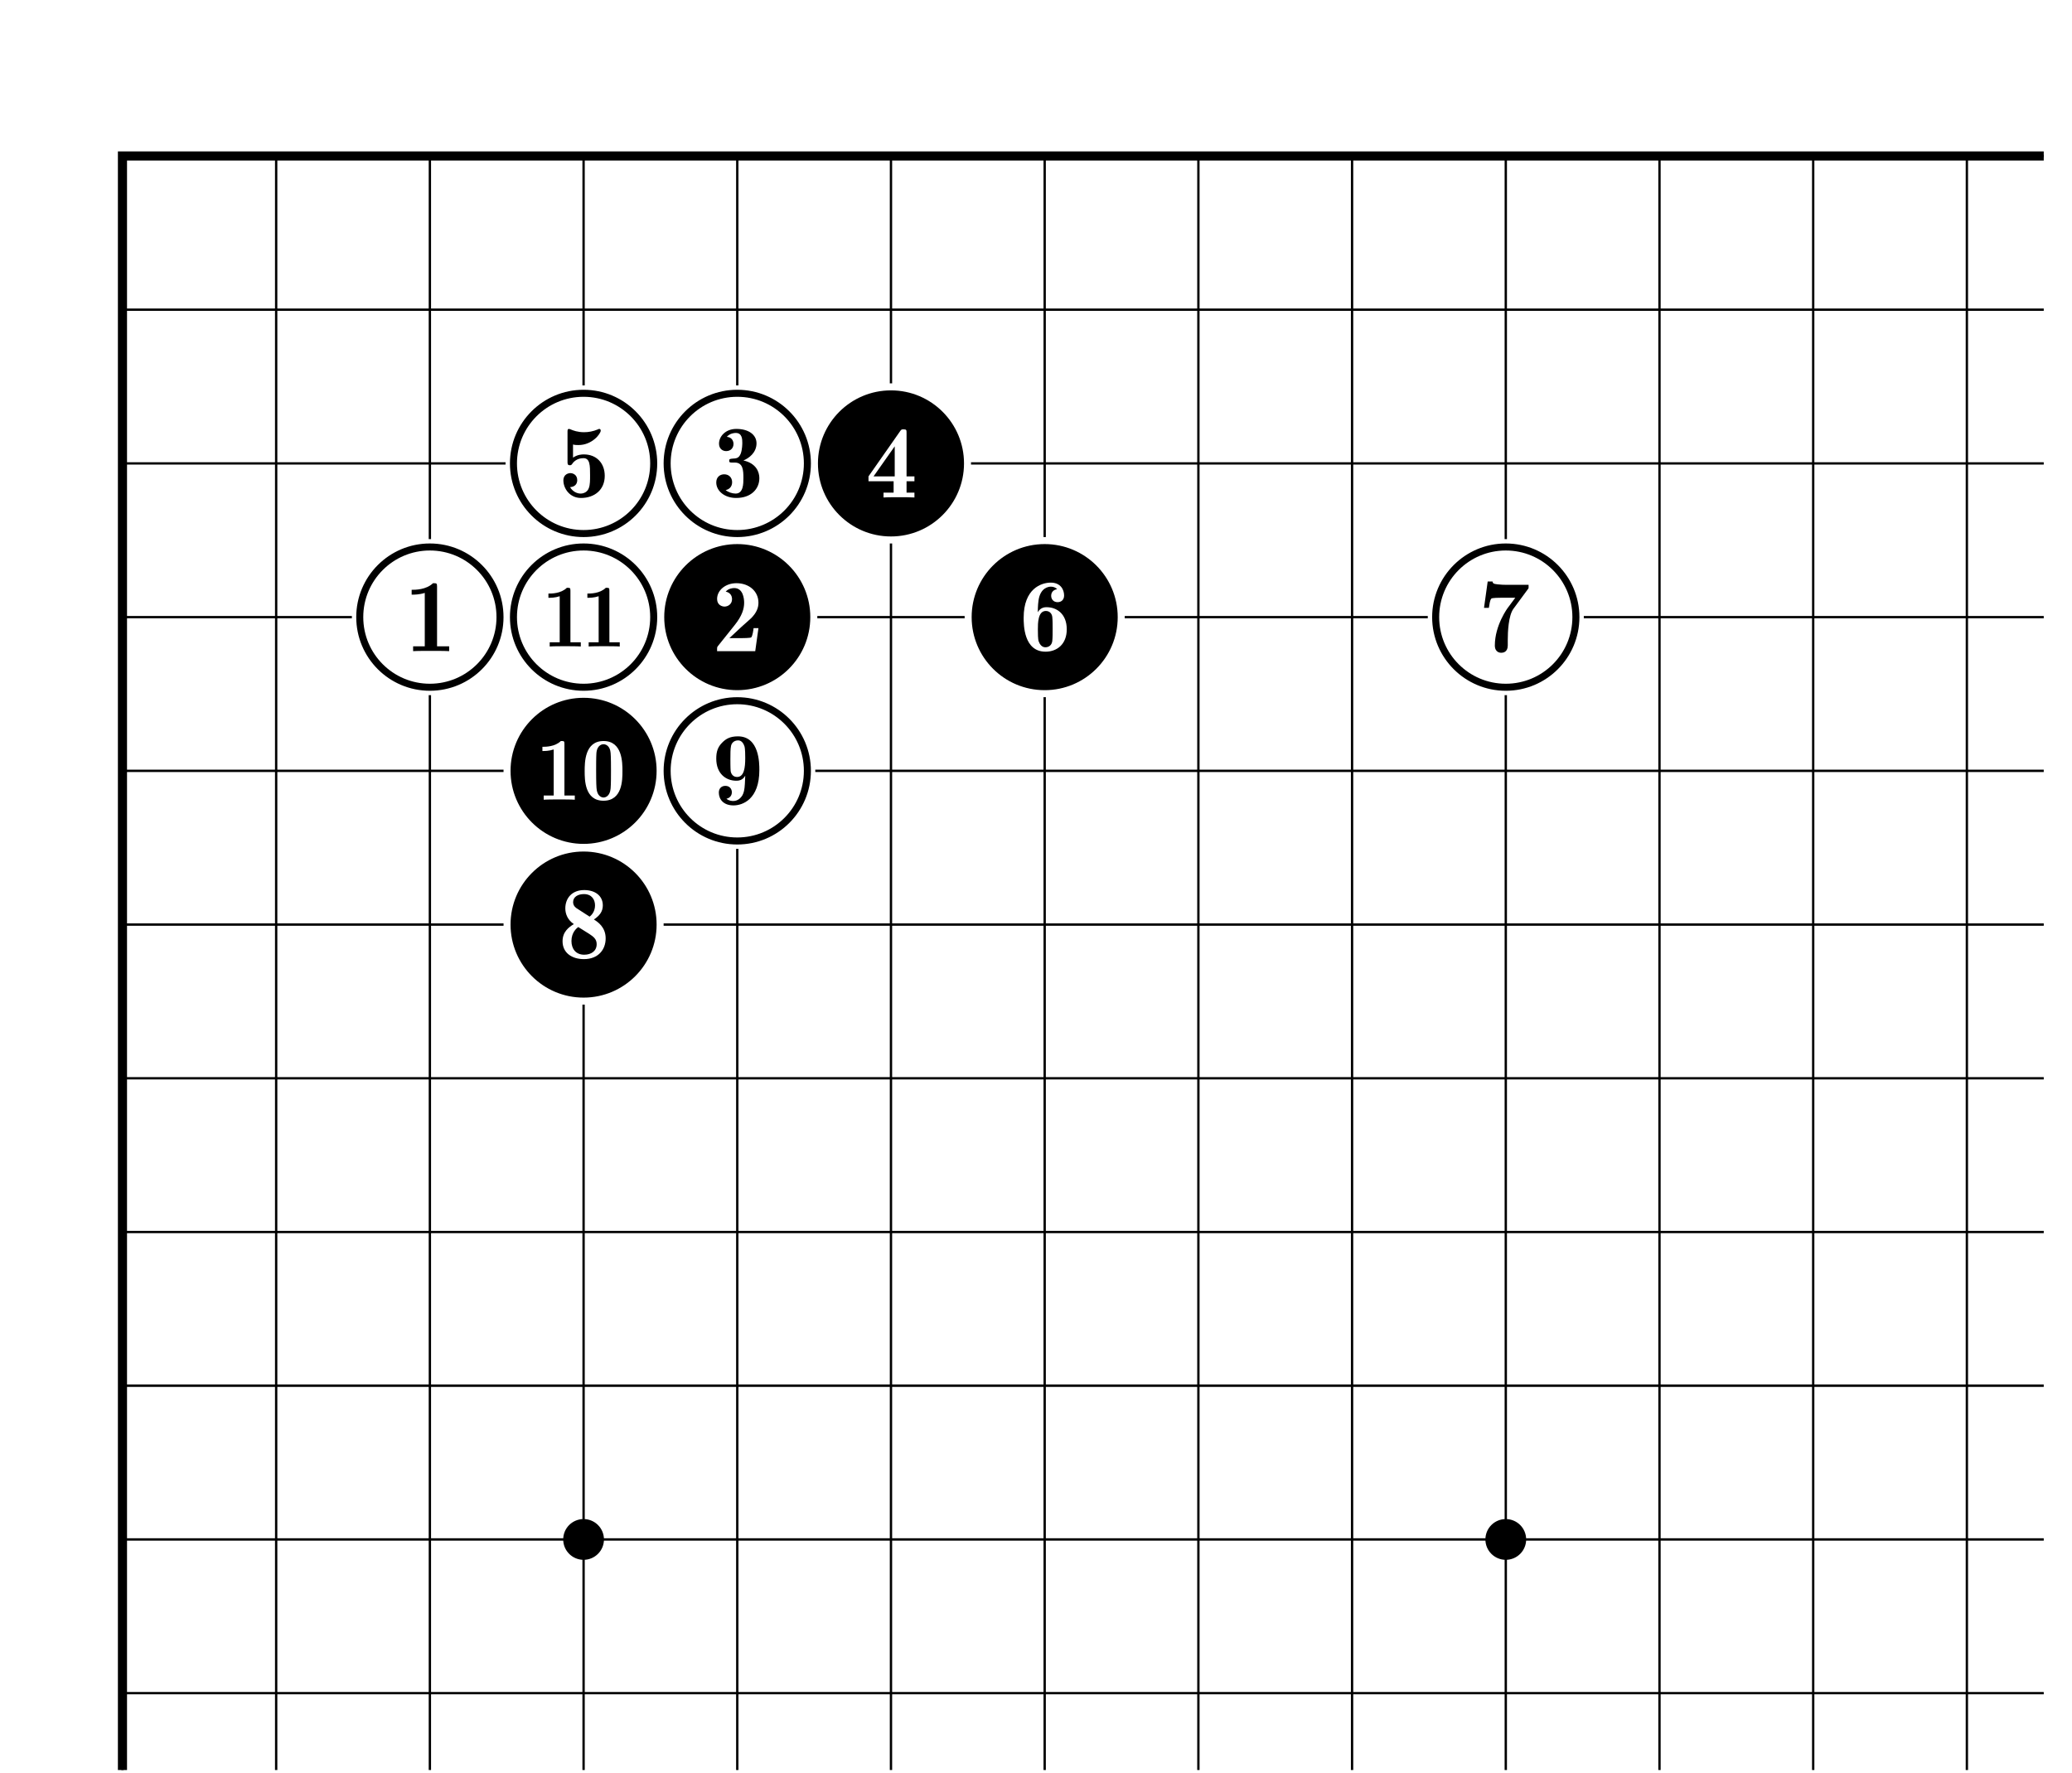
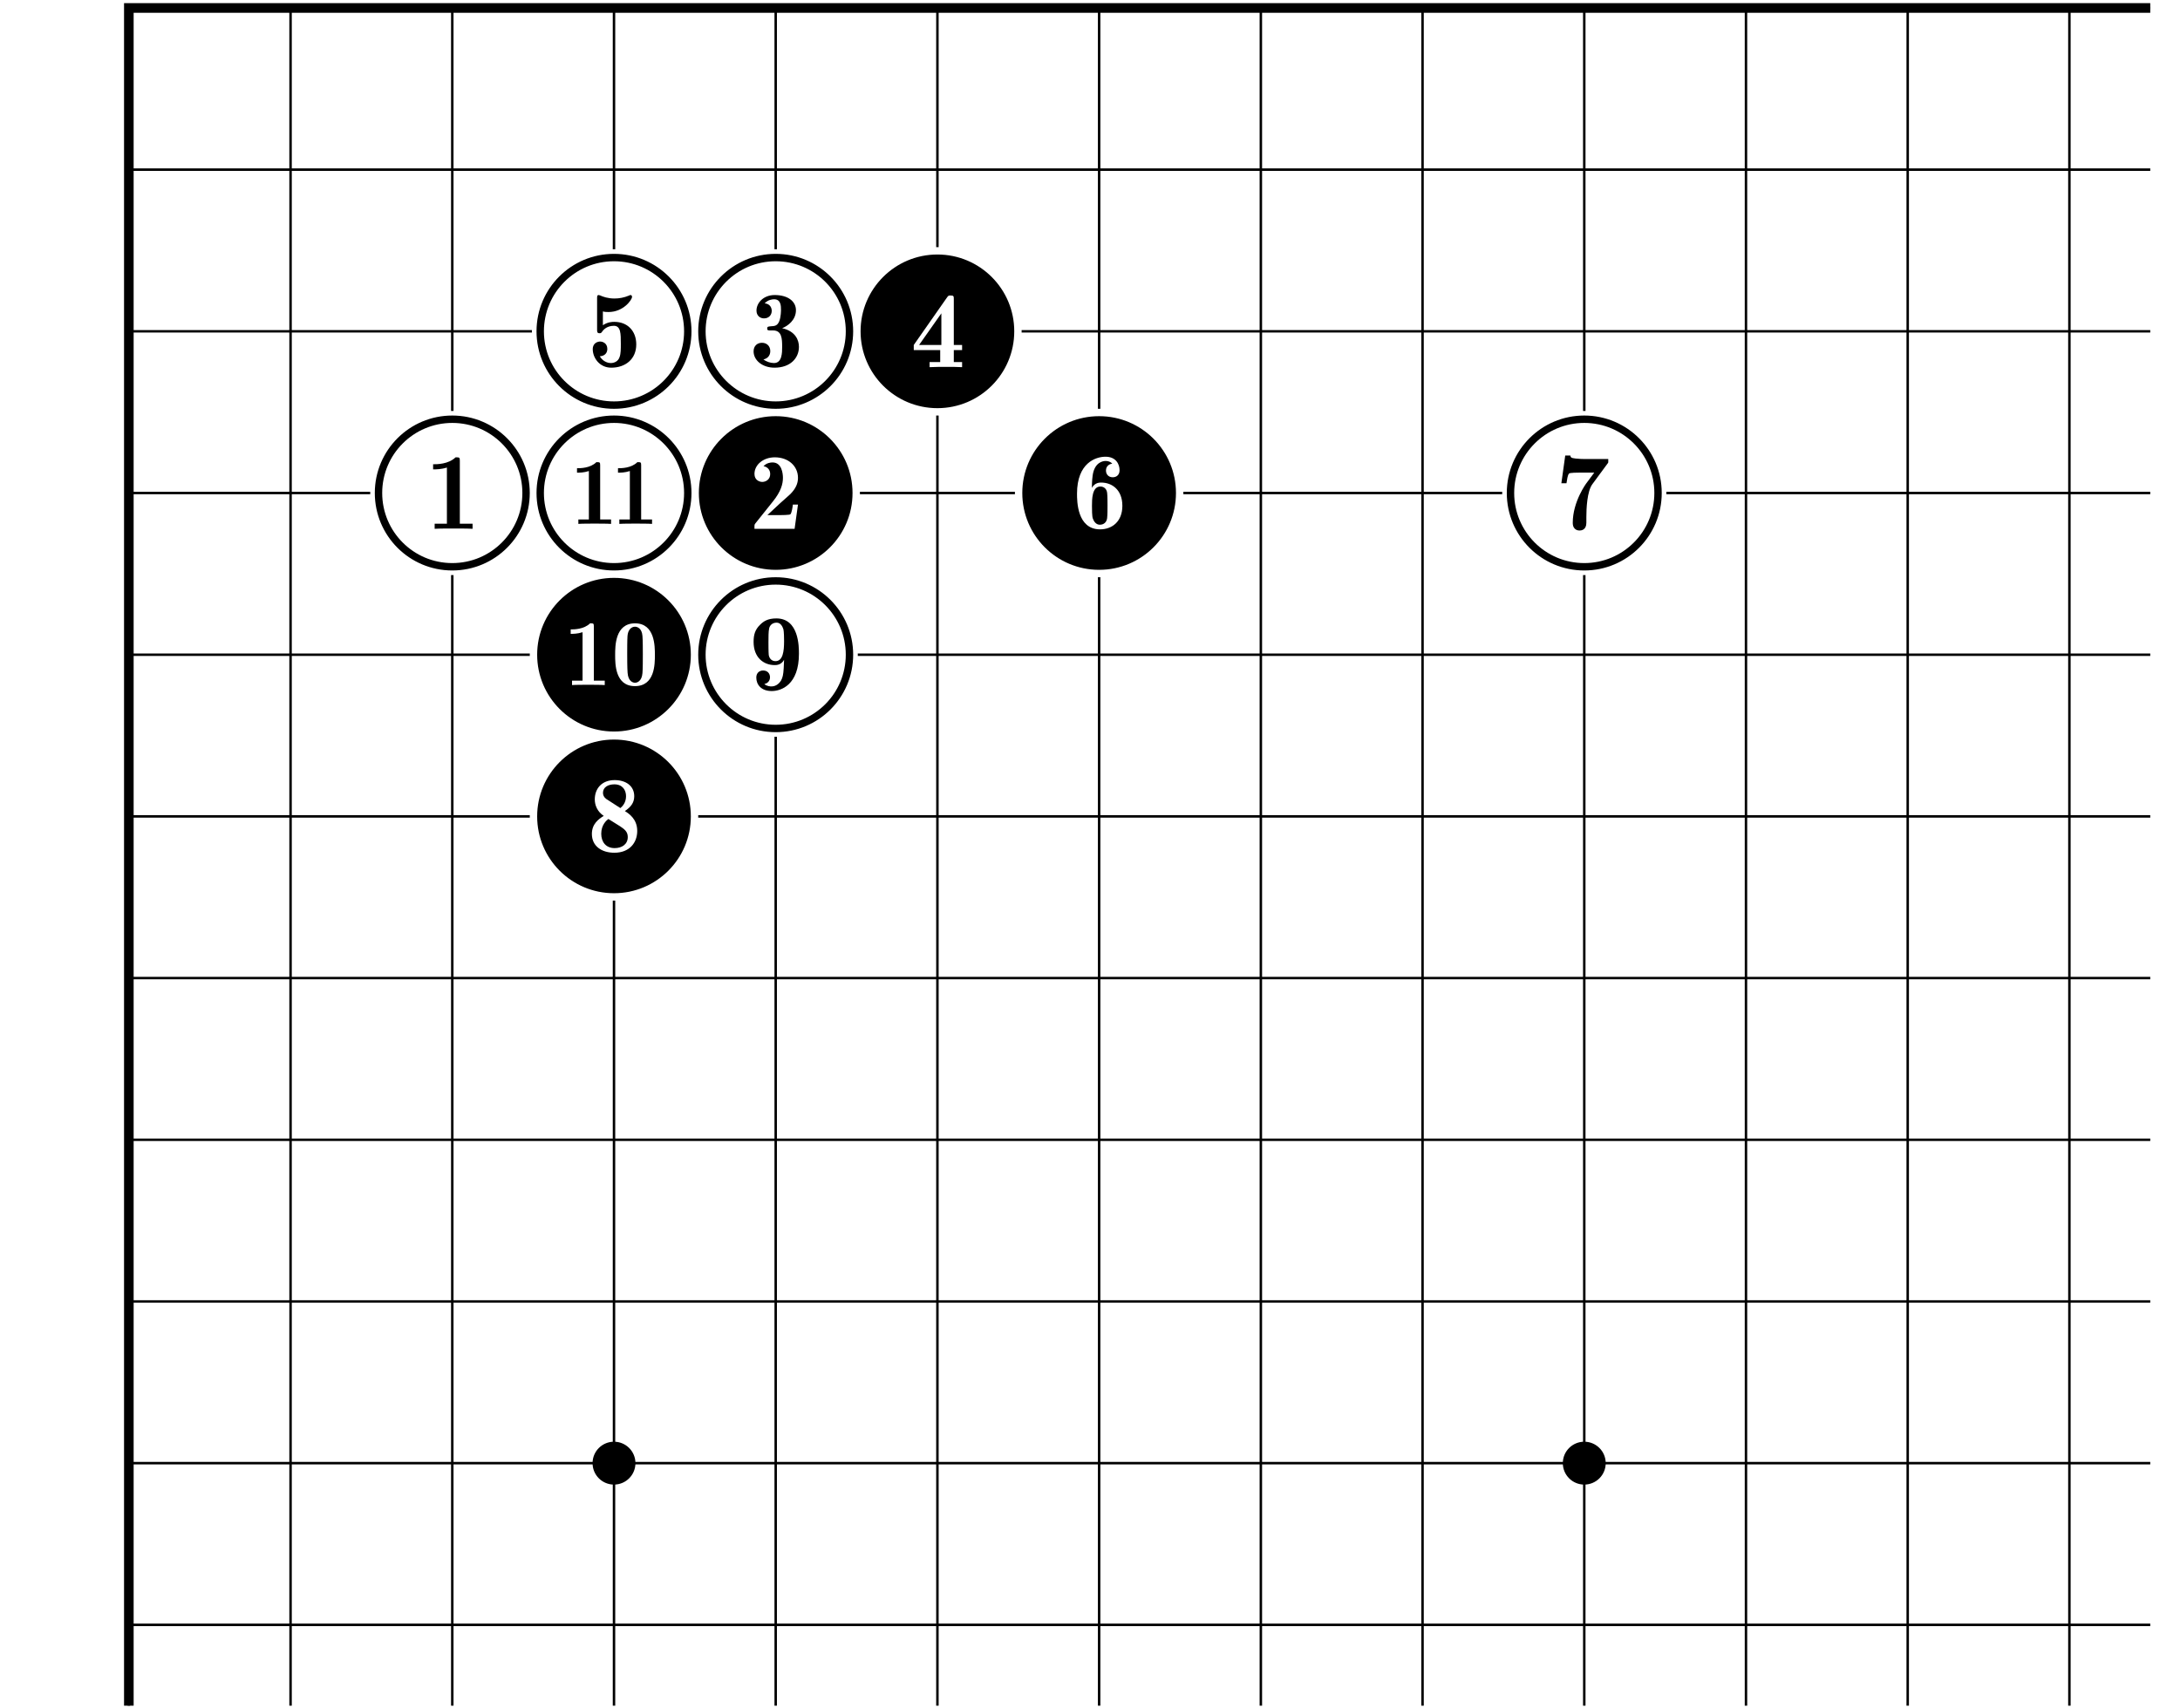
- <svg xmlns="http://www.w3.org/2000/svg" xmlns:xlink="http://www.w3.org/1999/xlink" width="353.065pt" height="301.984pt" viewBox="0 0 353.065 301.984">
+ <svg xmlns="http://www.w3.org/2000/svg" xmlns:xlink="http://www.w3.org/1999/xlink" width="353.065pt" height="276.555pt" viewBox="0 25.288 353.065 276.555">
  <defs>
    <g>
      <g id="glyph-0-0">
        <path d="M 7.047 0 L 7.047 -0.828 L 4.984 -0.828 L 4.984 -11.016 C 4.984 -11.578 4.906 -11.578 4.297 -11.578 C 3.125 -10.453 1.281 -10.453 0.656 -10.453 L 0.656 -9.625 C 1.109 -9.625 1.953 -9.625 2.891 -9.922 L 2.891 -0.828 L 0.906 -0.828 L 0.906 0 C 1.578 -0.047 3.188 -0.047 3.938 -0.047 C 4.703 -0.047 6.375 -0.047 7.047 0 Z M 7.047 0 " />
      </g>
      <g id="glyph-0-1">
        <path d="M 8.359 -3.578 C 8.359 -5.781 6.922 -7.234 4.812 -7.234 C 4.469 -7.234 3.734 -7.219 2.953 -6.688 L 2.953 -8.922 C 3.234 -8.844 3.344 -8.828 3.875 -8.828 C 6.281 -8.828 7.672 -10.812 7.672 -11.266 C 7.672 -11.391 7.641 -11.578 7.422 -11.578 C 7.375 -11.578 7.344 -11.578 7.203 -11.5 C 6.391 -11.156 5.578 -11.016 4.844 -11.016 C 3.766 -11.016 2.984 -11.297 2.5 -11.516 C 2.391 -11.547 2.328 -11.578 2.281 -11.578 C 2.016 -11.578 2.016 -11.359 2.016 -11.078 L 2.016 -5.984 C 2.016 -5.625 2.016 -5.391 2.422 -5.391 C 2.625 -5.391 2.688 -5.453 2.781 -5.578 C 2.969 -5.859 3.516 -6.594 4.734 -6.594 C 5.859 -6.594 5.859 -5.312 5.859 -3.672 C 5.859 -2.844 5.859 -2.062 5.656 -1.531 C 5.438 -0.844 4.797 -0.562 4.25 -0.562 C 3.625 -0.562 2.891 -0.906 2.453 -1.656 C 3.297 -1.703 3.672 -2.234 3.672 -2.844 C 3.672 -3.781 2.922 -4.047 2.5 -4.047 C 2.234 -4.047 1.312 -3.891 1.312 -2.812 C 1.312 -1.422 2.391 0.188 4.312 0.188 C 6.609 0.188 8.359 -1.203 8.359 -3.578 Z M 8.359 -3.578 " />
      </g>
      <g id="glyph-0-2">
        <path d="M 8.656 -3.344 C 8.656 -5.312 7.266 -6.172 6.656 -6.562 C 7.641 -7.234 8.172 -7.922 8.172 -8.969 C 8.172 -10.641 6.812 -11.578 5 -11.578 C 2.859 -11.578 1.781 -10.141 1.781 -8.453 C 1.781 -7.469 2.219 -6.453 3.234 -5.781 C 2.375 -5.25 1.312 -4.469 1.312 -2.859 C 1.312 -0.859 2.922 0.188 4.953 0.188 C 7.391 0.188 8.656 -1.422 8.656 -3.344 Z M 6.844 -8.969 C 6.844 -7.938 6.266 -7.312 5.922 -7.047 L 3.844 -8.391 C 3.641 -8.5 3.109 -8.844 3.109 -9.516 C 3.109 -10.453 3.984 -10.891 4.953 -10.891 C 6.297 -10.891 6.844 -9.938 6.844 -8.969 Z M 7.125 -2.359 C 7.125 -1.188 6.188 -0.562 5 -0.562 C 3.562 -0.562 2.828 -1.578 2.828 -2.891 C 2.828 -4.328 3.672 -5.047 3.984 -5.281 C 4.984 -4.641 5.016 -4.641 5.859 -4.109 C 6.531 -3.656 7.125 -3.266 7.125 -2.359 Z M 7.125 -2.359 " />
      </g>
      <g id="glyph-0-3">
        <path d="M 8.656 -3.188 C 8.656 -4.234 8.125 -5.719 5.938 -6.203 C 6.844 -6.562 8.172 -7.516 8.172 -9.125 C 8.172 -10.562 6.859 -11.578 4.734 -11.578 C 2.891 -11.578 1.781 -10.297 1.781 -9.062 C 1.781 -8.219 2.375 -7.797 3 -7.797 C 3.797 -7.797 4.25 -8.359 4.25 -9.016 C 4.25 -9.391 4.078 -10.141 3.109 -10.234 C 3.656 -10.828 4.344 -10.891 4.641 -10.891 C 5.734 -10.891 5.75 -9.797 5.75 -9.203 C 5.75 -9.078 5.75 -8.094 5.484 -7.375 C 5.172 -6.578 4.734 -6.547 4.078 -6.516 C 3.641 -6.469 3.516 -6.453 3.516 -6.156 C 3.516 -5.844 3.703 -5.844 4.016 -5.844 L 4.469 -5.844 C 5.875 -5.844 5.938 -4.531 5.938 -3.203 C 5.938 -2.25 5.938 -0.562 4.609 -0.562 C 4.031 -0.562 3.344 -0.797 2.906 -1.156 C 3.438 -1.25 4.016 -1.656 4.016 -2.5 C 4.016 -3.297 3.453 -3.844 2.672 -3.844 C 1.922 -3.844 1.312 -3.359 1.312 -2.453 C 1.312 -1.031 2.703 0.188 4.703 0.188 C 7.25 0.188 8.656 -1.344 8.656 -3.188 Z M 8.656 -3.188 " />
      </g>
      <g id="glyph-0-4">
        <path d="M 8.359 -3.922 L 7.531 -3.922 C 7.484 -3.5 7.359 -2.641 7.141 -2.359 C 7.062 -2.219 5.531 -2.219 5.531 -2.219 L 3.406 -2.219 C 3.891 -2.641 5.016 -3.75 5.5 -4.172 C 5.859 -4.516 6.781 -5.281 7.125 -5.625 C 8 -6.516 8.359 -7.344 8.359 -8.25 C 8.359 -10.188 6.781 -11.578 4.609 -11.578 C 2.734 -11.578 1.312 -10.375 1.312 -8.891 C 1.312 -7.859 2.156 -7.594 2.578 -7.594 C 3.141 -7.594 3.859 -7.984 3.859 -8.859 C 3.859 -9.594 3.391 -10.031 2.781 -10.141 C 3.25 -10.672 3.922 -10.75 4.234 -10.75 C 5.734 -10.75 5.922 -8.969 5.922 -8.25 C 5.922 -7.25 5.594 -6.031 4.281 -4.406 L 1.484 -0.906 C 1.312 -0.688 1.312 -0.656 1.312 -0.312 L 1.312 0 L 7.812 0 Z M 8.359 -3.922 " />
      </g>
      <g id="glyph-0-5">
        <path d="M 8.656 -5.844 C 8.656 -7 8.656 -11.578 5 -11.578 C 3.609 -11.578 2.922 -11.109 2.359 -10.547 C 1.562 -9.766 1.312 -8.953 1.312 -7.781 C 1.312 -5.234 2.938 -4.016 4.734 -4.016 C 5.016 -4.016 5.797 -4.031 6.25 -4.875 C 6.219 -4.422 6.219 -3.969 6.188 -3.5 C 6.125 -2.438 6.016 -1.984 5.75 -1.5 C 5.547 -1.188 5.062 -0.562 4.203 -0.562 C 4.047 -0.562 3.453 -0.578 3.047 -0.953 C 3.562 -1.047 3.969 -1.438 3.969 -2.047 C 3.969 -2.656 3.562 -3.141 2.859 -3.141 C 2.234 -3.141 1.75 -2.734 1.75 -2 C 1.75 -0.844 2.547 0.188 4.25 0.188 C 5.797 0.188 8.656 -0.828 8.656 -5.844 Z M 6.25 -7.891 C 6.25 -6.25 6.062 -4.656 4.859 -4.656 C 4.172 -4.656 3.844 -5.172 3.766 -5.656 C 3.719 -6.125 3.719 -7.406 3.719 -7.688 C 3.719 -8.547 3.719 -9.469 3.828 -9.938 C 3.891 -10.312 4.234 -10.891 5.047 -10.891 C 5.672 -10.891 5.984 -10.297 6.125 -9.859 C 6.141 -9.797 6.25 -9.5 6.25 -7.891 Z M 6.25 -7.891 " />
      </g>
      <g id="glyph-0-6">
        <path d="M 8.484 0 L 8.484 -0.828 L 7.141 -0.828 L 7.141 -2.766 L 8.484 -2.766 L 8.484 -3.594 L 7.141 -3.594 L 7.141 -11.031 C 7.141 -11.484 7.125 -11.609 6.641 -11.609 C 6.344 -11.609 6.266 -11.609 6.078 -11.344 L 0.656 -3.594 L 0.656 -2.766 L 4.938 -2.766 L 4.938 -0.828 L 3.219 -0.828 L 3.219 0 C 3.844 -0.047 5.281 -0.047 5.984 -0.047 C 6.703 -0.047 7.797 -0.047 8.484 0 Z M 5.125 -3.594 L 1.516 -3.594 L 5.125 -8.719 Z M 5.125 -3.594 " />
      </g>
      <g id="glyph-0-7">
        <path d="M 8.656 -3.625 C 8.656 -6.219 6.984 -7.391 5.219 -7.391 C 4.984 -7.391 4.188 -7.391 3.719 -6.531 C 3.719 -6.609 3.719 -7.688 3.844 -8.547 C 4.156 -10.703 5.531 -10.891 5.953 -10.891 C 6.328 -10.891 6.75 -10.766 7.016 -10.453 C 6.547 -10.406 6 -10.062 6 -9.344 C 6 -8.734 6.406 -8.25 7.094 -8.25 C 7.734 -8.25 8.203 -8.656 8.203 -9.391 C 8.203 -10.344 7.641 -11.578 5.922 -11.578 C 4.344 -11.578 1.312 -10.578 1.312 -5.594 C 1.312 -4.422 1.312 0.188 5.047 0.188 C 6.969 0.188 8.656 -1.062 8.656 -3.625 Z M 6.25 -3.703 C 6.25 -3.031 6.25 -2.156 6.188 -1.625 C 6.109 -0.969 5.656 -0.562 5 -0.562 C 4.422 -0.562 4.047 -1.062 3.875 -1.562 C 3.734 -1.922 3.734 -3 3.734 -3.609 C 3.734 -4.656 3.734 -6.75 5.094 -6.75 C 5.75 -6.75 6.125 -6.281 6.188 -5.734 C 6.25 -5.266 6.25 -4.109 6.25 -3.703 Z M 6.25 -3.703 " />
      </g>
      <g id="glyph-0-8">
        <path d="M 8.25 -10.906 L 8.25 -11.391 L 4.391 -11.391 C 4.188 -11.391 3.438 -11.406 2.969 -11.469 C 2.188 -11.547 2.156 -11.688 2.109 -11.953 L 1.281 -11.953 L 0.656 -7.469 L 1.484 -7.469 C 1.578 -8.062 1.656 -8.75 1.891 -9.031 C 1.984 -9.188 3.359 -9.188 3.609 -9.188 L 5.984 -9.188 L 4.766 -7.547 C 4.703 -7.484 2.5 -4.516 2.5 -1.062 C 2.5 0.188 3.469 0.188 3.594 0.188 C 3.875 0.188 4.703 0.109 4.703 -1.062 L 4.703 -2 C 4.703 -3.328 4.812 -6.141 5.672 -7.312 L 8.078 -10.578 C 8.25 -10.766 8.25 -10.812 8.25 -10.906 Z M 8.25 -10.906 " />
      </g>
      <g id="glyph-1-0">
        <path d="M 6.078 0 L 6.078 -0.719 L 4.312 -0.719 L 4.312 -9.516 C 4.312 -10 4.234 -10 3.703 -10 C 2.703 -9.016 1.094 -9.016 0.562 -9.016 L 0.562 -8.297 C 0.969 -8.297 1.672 -8.297 2.484 -8.562 L 2.484 -0.719 L 0.781 -0.719 L 0.781 0 C 1.359 -0.047 2.75 -0.047 3.406 -0.047 C 4.062 -0.047 5.5 -0.047 6.078 0 Z M 6.078 0 " />
      </g>
      <g id="glyph-1-1">
        <path d="M 7.562 -4.875 C 7.562 -6.312 7.562 -10 4.344 -10 C 1.125 -10 1.125 -6.344 1.125 -4.875 C 1.125 -3.406 1.125 0.172 4.328 0.172 C 7.562 0.172 7.562 -3.391 7.562 -4.875 Z M 5.609 -5.047 C 5.609 -4.047 5.609 -2.656 5.547 -1.922 C 5.438 -0.594 4.656 -0.375 4.344 -0.375 C 4.062 -0.375 3.234 -0.547 3.141 -2 C 3.078 -2.781 3.078 -4.531 3.078 -5.031 C 3.078 -5.703 3.078 -7.281 3.125 -7.938 C 3.25 -9.406 4.188 -9.453 4.328 -9.453 C 4.734 -9.453 5.453 -9.188 5.547 -7.953 C 5.609 -7.266 5.609 -5.594 5.609 -5.047 Z M 5.609 -5.047 " />
      </g>
    </g>
    <clipPath id="clip-0">
      <path clip-rule="nonzero" d="M 19 24 L 348.25 24 L 348.25 301.574 L 19 301.574 Z M 19 24 " />
    </clipPath>
    <clipPath id="clip-1">
      <path clip-rule="nonzero" d="M 20 26 L 348.25 26 L 348.25 301.574 L 20 301.574 Z M 20 26 " />
    </clipPath>
    <clipPath id="clip-2">
      <path clip-rule="nonzero" d="M 19 25 L 348.25 25 L 348.25 301.574 L 19 301.574 Z M 19 25 " />
    </clipPath>
  </defs>
  <g clip-path="url(#clip-0)">
    <path fill="none" stroke-width="0.12" stroke-linecap="butt" stroke-linejoin="miter" stroke="rgb(0%, 0%, 0%)" stroke-opacity="1" stroke-dasharray="0 1.993" stroke-miterlimit="10" d="M -0.002 -0.001 L 472.684 472.681 " transform="matrix(0.997359, 0, 0, -0.997359, 20.86874, 498.003)" />
  </g>
  <g clip-path="url(#clip-1)">
    <path fill="none" stroke-width="0.399" stroke-linecap="butt" stroke-linejoin="miter" stroke="rgb(0%, 0%, 0%)" stroke-opacity="1" stroke-miterlimit="10" d="M -0.002 -0.001 L 472.684 -0.001 M -0.002 26.26 L 472.684 26.26 M -0.002 52.521 L 472.684 52.521 M -0.002 78.778 L 472.684 78.778 M -0.002 105.038 L 472.684 105.038 M -0.002 131.299 L 472.684 131.299 M -0.002 157.56 L 472.684 157.56 M -0.002 183.821 L 472.684 183.821 M -0.002 210.077 L 472.684 210.077 M -0.002 236.338 L 472.684 236.338 M -0.002 262.599 L 472.684 262.599 M -0.002 288.86 L 472.684 288.86 M -0.002 315.117 L 472.684 315.117 M -0.002 341.377 L 472.684 341.377 M -0.002 367.638 L 472.684 367.638 M -0.002 393.899 L 472.684 393.899 M -0.002 420.156 L 472.684 420.156 M -0.002 446.417 L 472.684 446.417 M -0.002 472.677 L 472.684 472.677 M -0.002 -0.001 L -0.002 472.681 M 26.259 -0.001 L 26.259 472.681 M 52.52 -0.001 L 52.52 472.681 M 78.781 -0.001 L 78.781 472.681 M 105.038 -0.001 L 105.038 472.681 M 131.298 -0.001 L 131.298 472.681 M 157.559 -0.001 L 157.559 472.681 M 183.82 -0.001 L 183.82 472.681 M 210.077 -0.001 L 210.077 472.681 M 236.338 -0.001 L 236.338 472.681 M 262.598 -0.001 L 262.598 472.681 M 288.859 -0.001 L 288.859 472.681 M 315.116 -0.001 L 315.116 472.681 M 341.377 -0.001 L 341.377 472.681 M 367.637 -0.001 L 367.637 472.681 M 393.898 -0.001 L 393.898 472.681 M 420.155 -0.001 L 420.155 472.681 M 446.416 -0.001 L 446.416 472.681 M 472.677 -0.001 L 472.677 472.681 " transform="matrix(0.997359, 0, 0, -0.997359, 20.86874, 498.003)" />
  </g>
  <g clip-path="url(#clip-2)">
    <path fill="none" stroke-width="1.559" stroke-linecap="square" stroke-linejoin="miter" stroke="rgb(0%, 0%, 0%)" stroke-opacity="1" stroke-miterlimit="10" d="M -0.002 -0.001 L 472.684 -0.001 M -0.002 472.673 L 472.684 472.673 M -0.002 -0.001 L -0.002 472.681 M 472.673 -0.001 L 472.673 472.681 " transform="matrix(0.997359, 0, 0, -0.997359, 20.86874, 498.003)" />
  </g>
  <path fill-rule="nonzero" fill="rgb(0%, 0%, 0%)" fill-opacity="1" stroke-width="0.399" stroke-linecap="butt" stroke-linejoin="miter" stroke="rgb(0%, 0%, 0%)" stroke-opacity="1" stroke-miterlimit="10" d="M 239.62 236.338 C 239.62 238.152 238.151 239.62 236.338 239.62 C 234.524 239.62 233.055 238.152 233.055 236.338 C 233.055 234.525 234.524 233.056 236.338 233.056 C 238.151 233.056 239.62 234.525 239.62 236.338 Z M 239.62 236.338 " transform="matrix(0.997359, 0, 0, -0.997359, 20.86874, 498.003)" />
  <path fill-rule="nonzero" fill="rgb(0%, 0%, 0%)" fill-opacity="1" stroke-width="0.399" stroke-linecap="butt" stroke-linejoin="miter" stroke="rgb(0%, 0%, 0%)" stroke-opacity="1" stroke-miterlimit="10" d="M 82.063 393.899 C 82.063 395.708 80.59 397.181 78.781 397.181 C 76.967 397.181 75.499 395.708 75.499 393.899 C 75.499 392.086 76.967 390.617 78.781 390.617 C 80.59 390.617 82.063 392.086 82.063 393.899 Z M 82.063 393.899 " transform="matrix(0.997359, 0, 0, -0.997359, 20.86874, 498.003)" />
  <path fill-rule="nonzero" fill="rgb(0%, 0%, 0%)" fill-opacity="1" stroke-width="0.399" stroke-linecap="butt" stroke-linejoin="miter" stroke="rgb(0%, 0%, 0%)" stroke-opacity="1" stroke-miterlimit="10" d="M 82.063 393.899 C 82.063 395.708 80.59 397.181 78.781 397.181 C 76.967 397.181 75.499 395.708 75.499 393.899 C 75.499 392.086 76.967 390.617 78.781 390.617 C 80.59 390.617 82.063 392.086 82.063 393.899 Z M 82.063 393.899 " transform="matrix(0.997359, 0, 0, -0.997359, 20.86874, 498.003)" />
  <path fill-rule="nonzero" fill="rgb(0%, 0%, 0%)" fill-opacity="1" stroke-width="0.399" stroke-linecap="butt" stroke-linejoin="miter" stroke="rgb(0%, 0%, 0%)" stroke-opacity="1" stroke-miterlimit="10" d="M 82.063 236.338 C 82.063 238.152 80.59 239.62 78.781 239.62 C 76.967 239.62 75.499 238.152 75.499 236.338 C 75.499 234.525 76.967 233.056 78.781 233.056 C 80.59 233.056 82.063 234.525 82.063 236.338 Z M 82.063 236.338 " transform="matrix(0.997359, 0, 0, -0.997359, 20.86874, 498.003)" />
  <path fill-rule="nonzero" fill="rgb(0%, 0%, 0%)" fill-opacity="1" stroke-width="0.399" stroke-linecap="butt" stroke-linejoin="miter" stroke="rgb(0%, 0%, 0%)" stroke-opacity="1" stroke-miterlimit="10" d="M 239.62 393.899 C 239.62 395.708 238.151 397.181 236.338 397.181 C 234.524 397.181 233.055 395.708 233.055 393.899 C 233.055 392.086 234.524 390.617 236.338 390.617 C 238.151 390.617 239.62 392.086 239.62 393.899 Z M 239.62 393.899 " transform="matrix(0.997359, 0, 0, -0.997359, 20.86874, 498.003)" />
  <path fill-rule="nonzero" fill="rgb(100%, 100%, 100%)" fill-opacity="1" stroke-width="0.399" stroke-linecap="butt" stroke-linejoin="miter" stroke="rgb(100%, 100%, 100%)" stroke-opacity="1" stroke-miterlimit="10" d="M 118.17 393.899 C 118.17 401.149 112.291 407.027 105.038 407.027 C 97.788 407.027 91.909 401.149 91.909 393.899 C 91.909 386.645 97.788 380.767 105.038 380.767 C 112.291 380.767 118.17 386.645 118.17 393.899 Z M 118.17 393.899 " transform="matrix(0.997359, 0, 0, -0.997359, 20.86874, 498.003)" />
  <path fill-rule="nonzero" fill="rgb(0%, 0%, 0%)" fill-opacity="1" stroke-width="1.2" stroke-linecap="butt" stroke-linejoin="miter" stroke="rgb(100%, 100%, 100%)" stroke-opacity="1" stroke-miterlimit="10" d="M 118.115 393.899 C 118.115 401.121 112.26 406.976 105.038 406.976 C 97.815 406.976 91.96 401.121 91.96 393.899 C 91.96 386.673 97.815 380.821 105.038 380.821 C 112.26 380.821 118.115 386.673 118.115 393.899 Z M 118.115 393.899 " transform="matrix(0.997359, 0, 0, -0.997359, 20.86874, 498.003)" />
  <path fill-rule="nonzero" fill="rgb(100%, 100%, 100%)" fill-opacity="1" stroke-width="0.399" stroke-linecap="butt" stroke-linejoin="miter" stroke="rgb(100%, 100%, 100%)" stroke-opacity="1" stroke-miterlimit="10" d="M 144.427 420.156 C 144.427 427.409 138.552 433.288 131.298 433.288 C 124.049 433.288 118.17 427.409 118.17 420.156 C 118.17 412.906 124.049 407.027 131.298 407.027 C 138.552 407.027 144.427 412.906 144.427 420.156 Z M 144.427 420.156 " transform="matrix(0.997359, 0, 0, -0.997359, 20.86874, 498.003)" />
  <path fill-rule="nonzero" fill="rgb(0%, 0%, 0%)" fill-opacity="1" stroke-width="1.2" stroke-linecap="butt" stroke-linejoin="miter" stroke="rgb(100%, 100%, 100%)" stroke-opacity="1" stroke-miterlimit="10" d="M 144.376 420.156 C 144.376 427.378 138.521 433.233 131.298 433.233 C 124.076 433.233 118.221 427.378 118.221 420.156 C 118.221 412.934 124.076 407.078 131.298 407.078 C 138.521 407.078 144.376 412.934 144.376 420.156 Z M 144.376 420.156 " transform="matrix(0.997359, 0, 0, -0.997359, 20.86874, 498.003)" />
  <path fill-rule="nonzero" fill="rgb(100%, 100%, 100%)" fill-opacity="1" stroke-width="0.399" stroke-linecap="butt" stroke-linejoin="miter" stroke="rgb(100%, 100%, 100%)" stroke-opacity="1" stroke-miterlimit="10" d="M 170.688 393.899 C 170.688 401.149 164.809 407.027 157.559 407.027 C 150.306 407.027 144.431 401.149 144.431 393.899 C 144.431 386.645 150.306 380.767 157.559 380.767 C 164.809 380.767 170.688 386.645 170.688 393.899 Z M 170.688 393.899 " transform="matrix(0.997359, 0, 0, -0.997359, 20.86874, 498.003)" />
  <path fill-rule="nonzero" fill="rgb(0%, 0%, 0%)" fill-opacity="1" stroke-width="1.2" stroke-linecap="butt" stroke-linejoin="miter" stroke="rgb(100%, 100%, 100%)" stroke-opacity="1" stroke-miterlimit="10" d="M 170.637 393.899 C 170.637 401.121 164.781 406.976 157.559 406.976 C 150.337 406.976 144.482 401.121 144.482 393.899 C 144.482 386.673 150.337 380.821 157.559 380.821 C 164.781 380.821 170.637 386.673 170.637 393.899 Z M 170.637 393.899 " transform="matrix(0.997359, 0, 0, -0.997359, 20.86874, 498.003)" />
  <path fill-rule="nonzero" fill="rgb(100%, 100%, 100%)" fill-opacity="1" stroke-width="0.399" stroke-linecap="butt" stroke-linejoin="miter" stroke="rgb(100%, 100%, 100%)" stroke-opacity="1" stroke-miterlimit="10" d="M 91.909 367.638 C 91.909 374.888 86.03 380.767 78.781 380.767 C 71.527 380.767 65.648 374.888 65.648 367.638 C 65.648 360.385 71.527 354.506 78.781 354.506 C 86.03 354.506 91.909 360.385 91.909 367.638 Z M 91.909 367.638 " transform="matrix(0.997359, 0, 0, -0.997359, 20.86874, 498.003)" />
  <path fill-rule="nonzero" fill="rgb(0%, 0%, 0%)" fill-opacity="1" stroke-width="1.2" stroke-linecap="butt" stroke-linejoin="miter" stroke="rgb(100%, 100%, 100%)" stroke-opacity="1" stroke-miterlimit="10" d="M 91.858 367.638 C 91.858 374.86 86.003 380.716 78.781 380.716 C 71.559 380.716 65.703 374.86 65.703 367.638 C 65.703 360.416 71.559 354.561 78.781 354.561 C 86.003 354.561 91.858 360.416 91.858 367.638 Z M 91.858 367.638 " transform="matrix(0.997359, 0, 0, -0.997359, 20.86874, 498.003)" />
  <path fill-rule="nonzero" fill="rgb(100%, 100%, 100%)" fill-opacity="1" stroke-width="0.399" stroke-linecap="butt" stroke-linejoin="miter" stroke="rgb(100%, 100%, 100%)" stroke-opacity="1" stroke-miterlimit="10" d="M 91.909 341.377 C 91.909 348.631 86.03 354.506 78.781 354.506 C 71.527 354.506 65.648 348.631 65.648 341.377 C 65.648 334.128 71.527 328.249 78.781 328.249 C 86.03 328.249 91.909 334.128 91.909 341.377 Z M 91.909 341.377 " transform="matrix(0.997359, 0, 0, -0.997359, 20.86874, 498.003)" />
  <path fill-rule="nonzero" fill="rgb(0%, 0%, 0%)" fill-opacity="1" stroke-width="1.2" stroke-linecap="butt" stroke-linejoin="miter" stroke="rgb(100%, 100%, 100%)" stroke-opacity="1" stroke-miterlimit="10" d="M 91.858 341.377 C 91.858 348.6 86.003 354.455 78.781 354.455 C 71.559 354.455 65.703 348.6 65.703 341.377 C 65.703 334.155 71.559 328.3 78.781 328.3 C 86.003 328.3 91.858 334.155 91.858 341.377 Z M 91.858 341.377 " transform="matrix(0.997359, 0, 0, -0.997359, 20.86874, 498.003)" />
  <path fill-rule="nonzero" fill="rgb(100%, 100%, 100%)" fill-opacity="1" stroke-width="0.399" stroke-linecap="butt" stroke-linejoin="miter" stroke="rgb(100%, 100%, 100%)" stroke-opacity="1" stroke-miterlimit="10" d="M 65.648 393.899 C 65.648 401.149 59.77 407.027 52.52 407.027 C 45.266 407.027 39.392 401.149 39.392 393.899 C 39.392 386.645 45.266 380.767 52.52 380.767 C 59.77 380.767 65.648 386.645 65.648 393.899 Z M 65.648 393.899 " transform="matrix(0.997359, 0, 0, -0.997359, 20.86874, 498.003)" />
  <path fill-rule="nonzero" fill="rgb(100%, 100%, 100%)" fill-opacity="1" stroke-width="1.2" stroke-linecap="butt" stroke-linejoin="miter" stroke="rgb(0%, 0%, 0%)" stroke-opacity="1" stroke-miterlimit="10" d="M 64.501 393.899 C 64.501 400.514 59.135 405.88 52.52 405.88 C 45.901 405.88 40.539 400.514 40.539 393.899 C 40.539 387.28 45.901 381.918 52.52 381.918 C 59.135 381.918 64.501 387.28 64.501 393.899 Z M 64.501 393.899 " transform="matrix(0.997359, 0, 0, -0.997359, 20.86874, 498.003)" />
  <path fill-rule="nonzero" fill="rgb(100%, 100%, 100%)" fill-opacity="1" stroke-width="0.399" stroke-linecap="butt" stroke-linejoin="miter" stroke="rgb(100%, 100%, 100%)" stroke-opacity="1" stroke-miterlimit="10" d="M 91.909 393.899 C 91.909 401.149 86.03 407.027 78.781 407.027 C 71.527 407.027 65.648 401.149 65.648 393.899 C 65.648 386.645 71.527 380.767 78.781 380.767 C 86.03 380.767 91.909 386.645 91.909 393.899 Z M 91.909 393.899 " transform="matrix(0.997359, 0, 0, -0.997359, 20.86874, 498.003)" />
  <path fill-rule="nonzero" fill="rgb(100%, 100%, 100%)" fill-opacity="1" stroke-width="1.2" stroke-linecap="butt" stroke-linejoin="miter" stroke="rgb(0%, 0%, 0%)" stroke-opacity="1" stroke-miterlimit="10" d="M 90.762 393.899 C 90.762 400.514 85.396 405.88 78.781 405.88 C 72.162 405.88 66.8 400.514 66.8 393.899 C 66.8 387.28 72.162 381.918 78.781 381.918 C 85.396 381.918 90.762 387.28 90.762 393.899 Z M 90.762 393.899 " transform="matrix(0.997359, 0, 0, -0.997359, 20.86874, 498.003)" />
  <path fill-rule="nonzero" fill="rgb(100%, 100%, 100%)" fill-opacity="1" stroke-width="0.399" stroke-linecap="butt" stroke-linejoin="miter" stroke="rgb(100%, 100%, 100%)" stroke-opacity="1" stroke-miterlimit="10" d="M 91.909 420.156 C 91.909 427.409 86.03 433.288 78.781 433.288 C 71.527 433.288 65.648 427.409 65.648 420.156 C 65.648 412.906 71.527 407.027 78.781 407.027 C 86.03 407.027 91.909 412.906 91.909 420.156 Z M 91.909 420.156 " transform="matrix(0.997359, 0, 0, -0.997359, 20.86874, 498.003)" />
  <path fill-rule="nonzero" fill="rgb(100%, 100%, 100%)" fill-opacity="1" stroke-width="1.2" stroke-linecap="butt" stroke-linejoin="miter" stroke="rgb(0%, 0%, 0%)" stroke-opacity="1" stroke-miterlimit="10" d="M 90.762 420.156 C 90.762 426.775 85.396 432.137 78.781 432.137 C 72.162 432.137 66.8 426.775 66.8 420.156 C 66.8 413.541 72.162 408.175 78.781 408.175 C 85.396 408.175 90.762 413.541 90.762 420.156 Z M 90.762 420.156 " transform="matrix(0.997359, 0, 0, -0.997359, 20.86874, 498.003)" />
  <path fill-rule="nonzero" fill="rgb(100%, 100%, 100%)" fill-opacity="1" stroke-width="0.399" stroke-linecap="butt" stroke-linejoin="miter" stroke="rgb(100%, 100%, 100%)" stroke-opacity="1" stroke-miterlimit="10" d="M 118.17 420.156 C 118.17 427.409 112.291 433.288 105.038 433.288 C 97.788 433.288 91.909 427.409 91.909 420.156 C 91.909 412.906 97.788 407.027 105.038 407.027 C 112.291 407.027 118.17 412.906 118.17 420.156 Z M 118.17 420.156 " transform="matrix(0.997359, 0, 0, -0.997359, 20.86874, 498.003)" />
  <path fill-rule="nonzero" fill="rgb(100%, 100%, 100%)" fill-opacity="1" stroke-width="1.2" stroke-linecap="butt" stroke-linejoin="miter" stroke="rgb(0%, 0%, 0%)" stroke-opacity="1" stroke-miterlimit="10" d="M 117.018 420.156 C 117.018 426.775 111.657 432.137 105.038 432.137 C 98.422 432.137 93.057 426.775 93.057 420.156 C 93.057 413.541 98.422 408.175 105.038 408.175 C 111.657 408.175 117.018 413.541 117.018 420.156 Z M 117.018 420.156 " transform="matrix(0.997359, 0, 0, -0.997359, 20.86874, 498.003)" />
  <path fill-rule="nonzero" fill="rgb(100%, 100%, 100%)" fill-opacity="1" stroke-width="0.399" stroke-linecap="butt" stroke-linejoin="miter" stroke="rgb(100%, 100%, 100%)" stroke-opacity="1" stroke-miterlimit="10" d="M 118.17 367.638 C 118.17 374.888 112.291 380.767 105.038 380.767 C 97.788 380.767 91.909 374.888 91.909 367.638 C 91.909 360.385 97.788 354.506 105.038 354.506 C 112.291 354.506 118.17 360.385 118.17 367.638 Z M 118.17 367.638 " transform="matrix(0.997359, 0, 0, -0.997359, 20.86874, 498.003)" />
  <path fill-rule="nonzero" fill="rgb(100%, 100%, 100%)" fill-opacity="1" stroke-width="1.2" stroke-linecap="butt" stroke-linejoin="miter" stroke="rgb(0%, 0%, 0%)" stroke-opacity="1" stroke-miterlimit="10" d="M 117.018 367.638 C 117.018 374.253 111.657 379.619 105.038 379.619 C 98.422 379.619 93.057 374.253 93.057 367.638 C 93.057 361.019 98.422 355.657 105.038 355.657 C 111.657 355.657 117.018 361.019 117.018 367.638 Z M 117.018 367.638 " transform="matrix(0.997359, 0, 0, -0.997359, 20.86874, 498.003)" />
  <path fill-rule="nonzero" fill="rgb(100%, 100%, 100%)" fill-opacity="1" stroke-width="0.399" stroke-linecap="butt" stroke-linejoin="miter" stroke="rgb(100%, 100%, 100%)" stroke-opacity="1" stroke-miterlimit="10" d="M 249.47 393.899 C 249.47 401.149 243.591 407.027 236.338 407.027 C 229.088 407.027 223.209 401.149 223.209 393.899 C 223.209 386.645 229.088 380.767 236.338 380.767 C 243.591 380.767 249.47 386.645 249.47 393.899 Z M 249.47 393.899 " transform="matrix(0.997359, 0, 0, -0.997359, 20.86874, 498.003)" />
  <path fill-rule="nonzero" fill="rgb(100%, 100%, 100%)" fill-opacity="1" stroke-width="1.2" stroke-linecap="butt" stroke-linejoin="miter" stroke="rgb(0%, 0%, 0%)" stroke-opacity="1" stroke-miterlimit="10" d="M 248.318 393.899 C 248.318 400.514 242.957 405.88 236.338 405.88 C 229.722 405.88 224.357 400.514 224.357 393.899 C 224.357 387.28 229.722 381.918 236.338 381.918 C 242.957 381.918 248.318 387.28 248.318 393.899 Z M 248.318 393.899 " transform="matrix(0.997359, 0, 0, -0.997359, 20.86874, 498.003)" />
  <path fill-rule="nonzero" fill="rgb(100%, 100%, 100%)" fill-opacity="1" stroke-width="0.399" stroke-linecap="butt" stroke-linejoin="miter" stroke="rgb(100%, 100%, 100%)" stroke-opacity="1" stroke-miterlimit="10" d="M 60.244 393.899 C 60.244 398.117 56.824 401.536 52.606 401.536 C 48.388 401.536 44.969 398.117 44.969 393.899 C 44.969 389.681 48.388 386.258 52.606 386.258 C 56.824 386.258 60.244 389.681 60.244 393.899 Z M 60.244 393.899 " transform="matrix(0.997359, 0, 0, -0.997359, 20.86874, 498.003)" />
  <g fill="rgb(0%, 0%, 0%)" fill-opacity="1">
    <use xlink:href="#glyph-0-0" x="69.489" y="110.943" />
  </g>
  <path fill-rule="nonzero" fill="rgb(100%, 100%, 100%)" fill-opacity="1" stroke-width="0.399" stroke-linecap="butt" stroke-linejoin="miter" stroke="rgb(100%, 100%, 100%)" stroke-opacity="1" stroke-miterlimit="10" d="M 86.504 420.156 C 86.504 424.374 83.085 427.793 78.867 427.793 C 74.649 427.793 71.23 424.374 71.23 420.156 C 71.23 415.938 74.649 412.518 78.867 412.518 C 83.085 412.518 86.504 415.938 86.504 420.156 Z M 86.504 420.156 " transform="matrix(0.997359, 0, 0, -0.997359, 20.86874, 498.003)" />
  <g fill="rgb(0%, 0%, 0%)" fill-opacity="1">
    <use xlink:href="#glyph-0-1" x="94.688" y="84.656" />
  </g>
  <path fill-rule="nonzero" fill="rgb(100%, 100%, 100%)" fill-opacity="1" stroke-width="0.399" stroke-linecap="butt" stroke-linejoin="miter" stroke="rgb(100%, 100%, 100%)" stroke-opacity="1" stroke-miterlimit="10" d="M 86.504 393.899 C 86.504 398.117 83.085 401.536 78.867 401.536 C 74.649 401.536 71.23 398.117 71.23 393.899 C 71.23 389.681 74.649 386.258 78.867 386.258 C 83.085 386.258 86.504 389.681 86.504 393.899 Z M 86.504 393.899 " transform="matrix(0.997359, 0, 0, -0.997359, 20.86874, 498.003)" />
  <g fill="rgb(0%, 0%, 0%)" fill-opacity="1">
    <use xlink:href="#glyph-1-0" x="92.888" y="110.148" />
    <use xlink:href="#glyph-1-0" x="99.526" y="110.148" />
  </g>
  <path fill-rule="nonzero" fill="rgb(0%, 0%, 0%)" fill-opacity="1" stroke-width="0.399" stroke-linecap="butt" stroke-linejoin="miter" stroke="rgb(0%, 0%, 0%)" stroke-opacity="1" stroke-miterlimit="10" d="M 86.504 367.638 C 86.504 371.856 83.085 375.275 78.867 375.275 C 74.649 375.275 71.23 371.856 71.23 367.638 C 71.23 363.42 74.649 360.001 78.867 360.001 C 83.085 360.001 86.504 363.42 86.504 367.638 Z M 86.504 367.638 " transform="matrix(0.997359, 0, 0, -0.997359, 20.86874, 498.003)" />
  <g fill="rgb(100%, 100%, 100%)" fill-opacity="1">
    <use xlink:href="#glyph-1-0" x="91.865" y="136.255" />
    <use xlink:href="#glyph-1-1" x="98.502" y="136.255" />
  </g>
  <path fill-rule="nonzero" fill="rgb(0%, 0%, 0%)" fill-opacity="1" stroke-width="0.399" stroke-linecap="butt" stroke-linejoin="miter" stroke="rgb(0%, 0%, 0%)" stroke-opacity="1" stroke-miterlimit="10" d="M 86.504 341.377 C 86.504 345.596 83.085 349.015 78.867 349.015 C 74.649 349.015 71.23 345.596 71.23 341.377 C 71.23 337.159 74.649 333.74 78.867 333.74 C 83.085 333.74 86.504 337.159 86.504 341.377 Z M 86.504 341.377 " transform="matrix(0.997359, 0, 0, -0.997359, 20.86874, 498.003)" />
  <g fill="rgb(100%, 100%, 100%)" fill-opacity="1">
    <use xlink:href="#glyph-0-2" x="94.547" y="163.226" />
  </g>
  <path fill-rule="nonzero" fill="rgb(100%, 100%, 100%)" fill-opacity="1" stroke-width="0.399" stroke-linecap="butt" stroke-linejoin="miter" stroke="rgb(100%, 100%, 100%)" stroke-opacity="1" stroke-miterlimit="10" d="M 112.761 420.156 C 112.761 424.374 109.342 427.793 105.124 427.793 C 100.906 427.793 97.486 424.374 97.486 420.156 C 97.486 415.938 100.906 412.518 105.124 412.518 C 109.342 412.518 112.761 415.938 112.761 420.156 Z M 112.761 420.156 " transform="matrix(0.997359, 0, 0, -0.997359, 20.86874, 498.003)" />
  <g fill="rgb(0%, 0%, 0%)" fill-opacity="1">
    <use xlink:href="#glyph-0-3" x="120.737" y="84.656" />
  </g>
  <path fill-rule="nonzero" fill="rgb(0%, 0%, 0%)" fill-opacity="1" stroke-width="0.399" stroke-linecap="butt" stroke-linejoin="miter" stroke="rgb(0%, 0%, 0%)" stroke-opacity="1" stroke-miterlimit="10" d="M 112.761 393.899 C 112.761 398.117 109.342 401.536 105.124 401.536 C 100.906 401.536 97.486 398.117 97.486 393.899 C 97.486 389.681 100.906 386.258 105.124 386.258 C 109.342 386.258 112.761 389.681 112.761 393.899 Z M 112.761 393.899 " transform="matrix(0.997359, 0, 0, -0.997359, 20.86874, 498.003)" />
  <g fill="rgb(100%, 100%, 100%)" fill-opacity="1">
    <use xlink:href="#glyph-0-4" x="120.879" y="110.943" />
  </g>
  <path fill-rule="nonzero" fill="rgb(100%, 100%, 100%)" fill-opacity="1" stroke-width="0.399" stroke-linecap="butt" stroke-linejoin="miter" stroke="rgb(100%, 100%, 100%)" stroke-opacity="1" stroke-miterlimit="10" d="M 112.761 367.638 C 112.761 371.856 109.342 375.275 105.124 375.275 C 100.906 375.275 97.486 371.856 97.486 367.638 C 97.486 363.42 100.906 360.001 105.124 360.001 C 109.342 360.001 112.761 363.42 112.761 367.638 Z M 112.761 367.638 " transform="matrix(0.997359, 0, 0, -0.997359, 20.86874, 498.003)" />
  <g fill="rgb(0%, 0%, 0%)" fill-opacity="1">
    <use xlink:href="#glyph-0-5" x="120.737" y="137.036" />
  </g>
  <path fill-rule="nonzero" fill="rgb(0%, 0%, 0%)" fill-opacity="1" stroke-width="0.399" stroke-linecap="butt" stroke-linejoin="miter" stroke="rgb(0%, 0%, 0%)" stroke-opacity="1" stroke-miterlimit="10" d="M 139.022 420.156 C 139.022 424.374 135.603 427.793 131.385 427.793 C 127.166 427.793 123.747 424.374 123.747 420.156 C 123.747 415.938 127.166 412.518 131.385 412.518 C 135.603 412.518 139.022 415.938 139.022 420.156 Z M 139.022 420.156 " transform="matrix(0.997359, 0, 0, -0.997359, 20.86874, 498.003)" />
  <g fill="rgb(100%, 100%, 100%)" fill-opacity="1">
    <use xlink:href="#glyph-0-6" x="147.334" y="84.761" />
  </g>
  <path fill-rule="nonzero" fill="rgb(0%, 0%, 0%)" fill-opacity="1" stroke-width="0.399" stroke-linecap="butt" stroke-linejoin="miter" stroke="rgb(0%, 0%, 0%)" stroke-opacity="1" stroke-miterlimit="10" d="M 165.283 393.899 C 165.283 398.117 161.863 401.536 157.645 401.536 C 153.427 401.536 150.008 398.117 150.008 393.899 C 150.008 389.681 153.427 386.258 157.645 386.258 C 161.863 386.258 165.283 389.681 165.283 393.899 Z M 165.283 393.899 " transform="matrix(0.997359, 0, 0, -0.997359, 20.86874, 498.003)" />
  <g fill="rgb(100%, 100%, 100%)" fill-opacity="1">
    <use xlink:href="#glyph-0-7" x="173.118" y="110.845" />
  </g>
  <path fill-rule="nonzero" fill="rgb(100%, 100%, 100%)" fill-opacity="1" stroke-width="0.399" stroke-linecap="butt" stroke-linejoin="miter" stroke="rgb(100%, 100%, 100%)" stroke-opacity="1" stroke-miterlimit="10" d="M 244.061 393.899 C 244.061 398.117 240.642 401.536 236.424 401.536 C 232.206 401.536 228.786 398.117 228.786 393.899 C 228.786 389.681 232.206 386.258 236.424 386.258 C 240.642 386.258 244.061 389.681 244.061 393.899 Z M 244.061 393.899 " transform="matrix(0.997359, 0, 0, -0.997359, 20.86874, 498.003)" />
  <g fill="rgb(0%, 0%, 0%)" fill-opacity="1">
    <use xlink:href="#glyph-0-8" x="252.218" y="111.031" />
  </g>
</svg>
